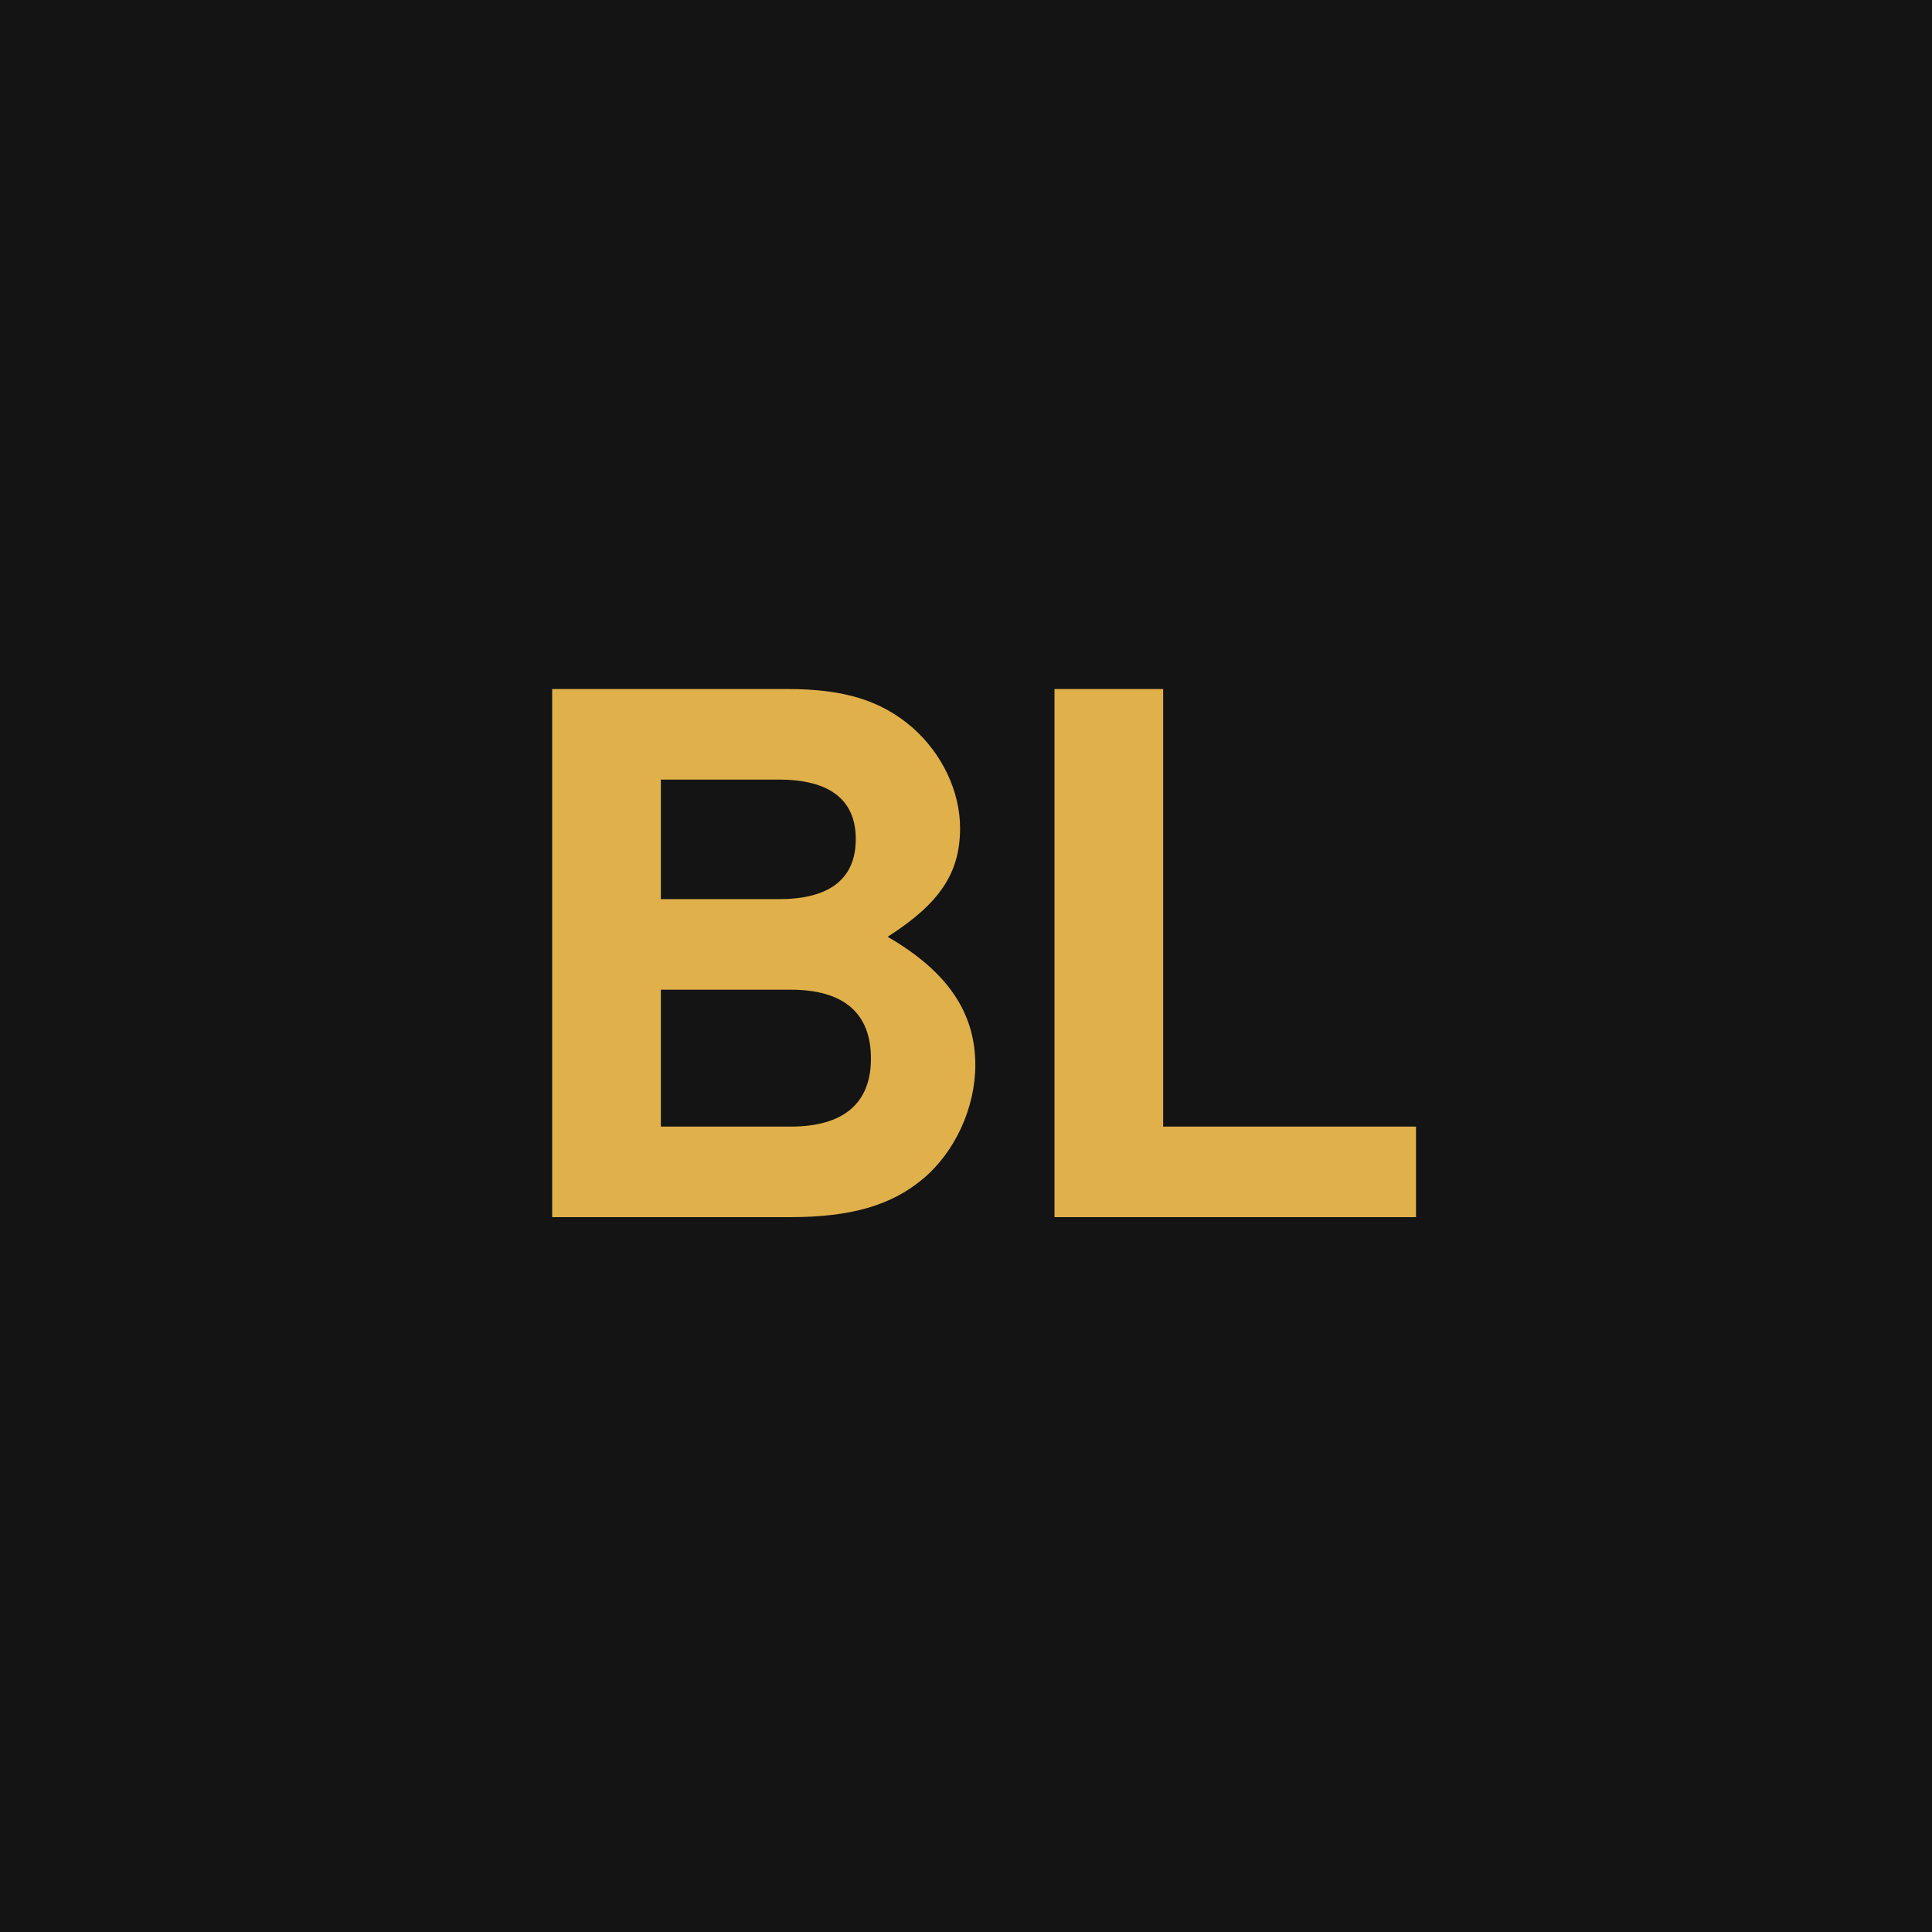
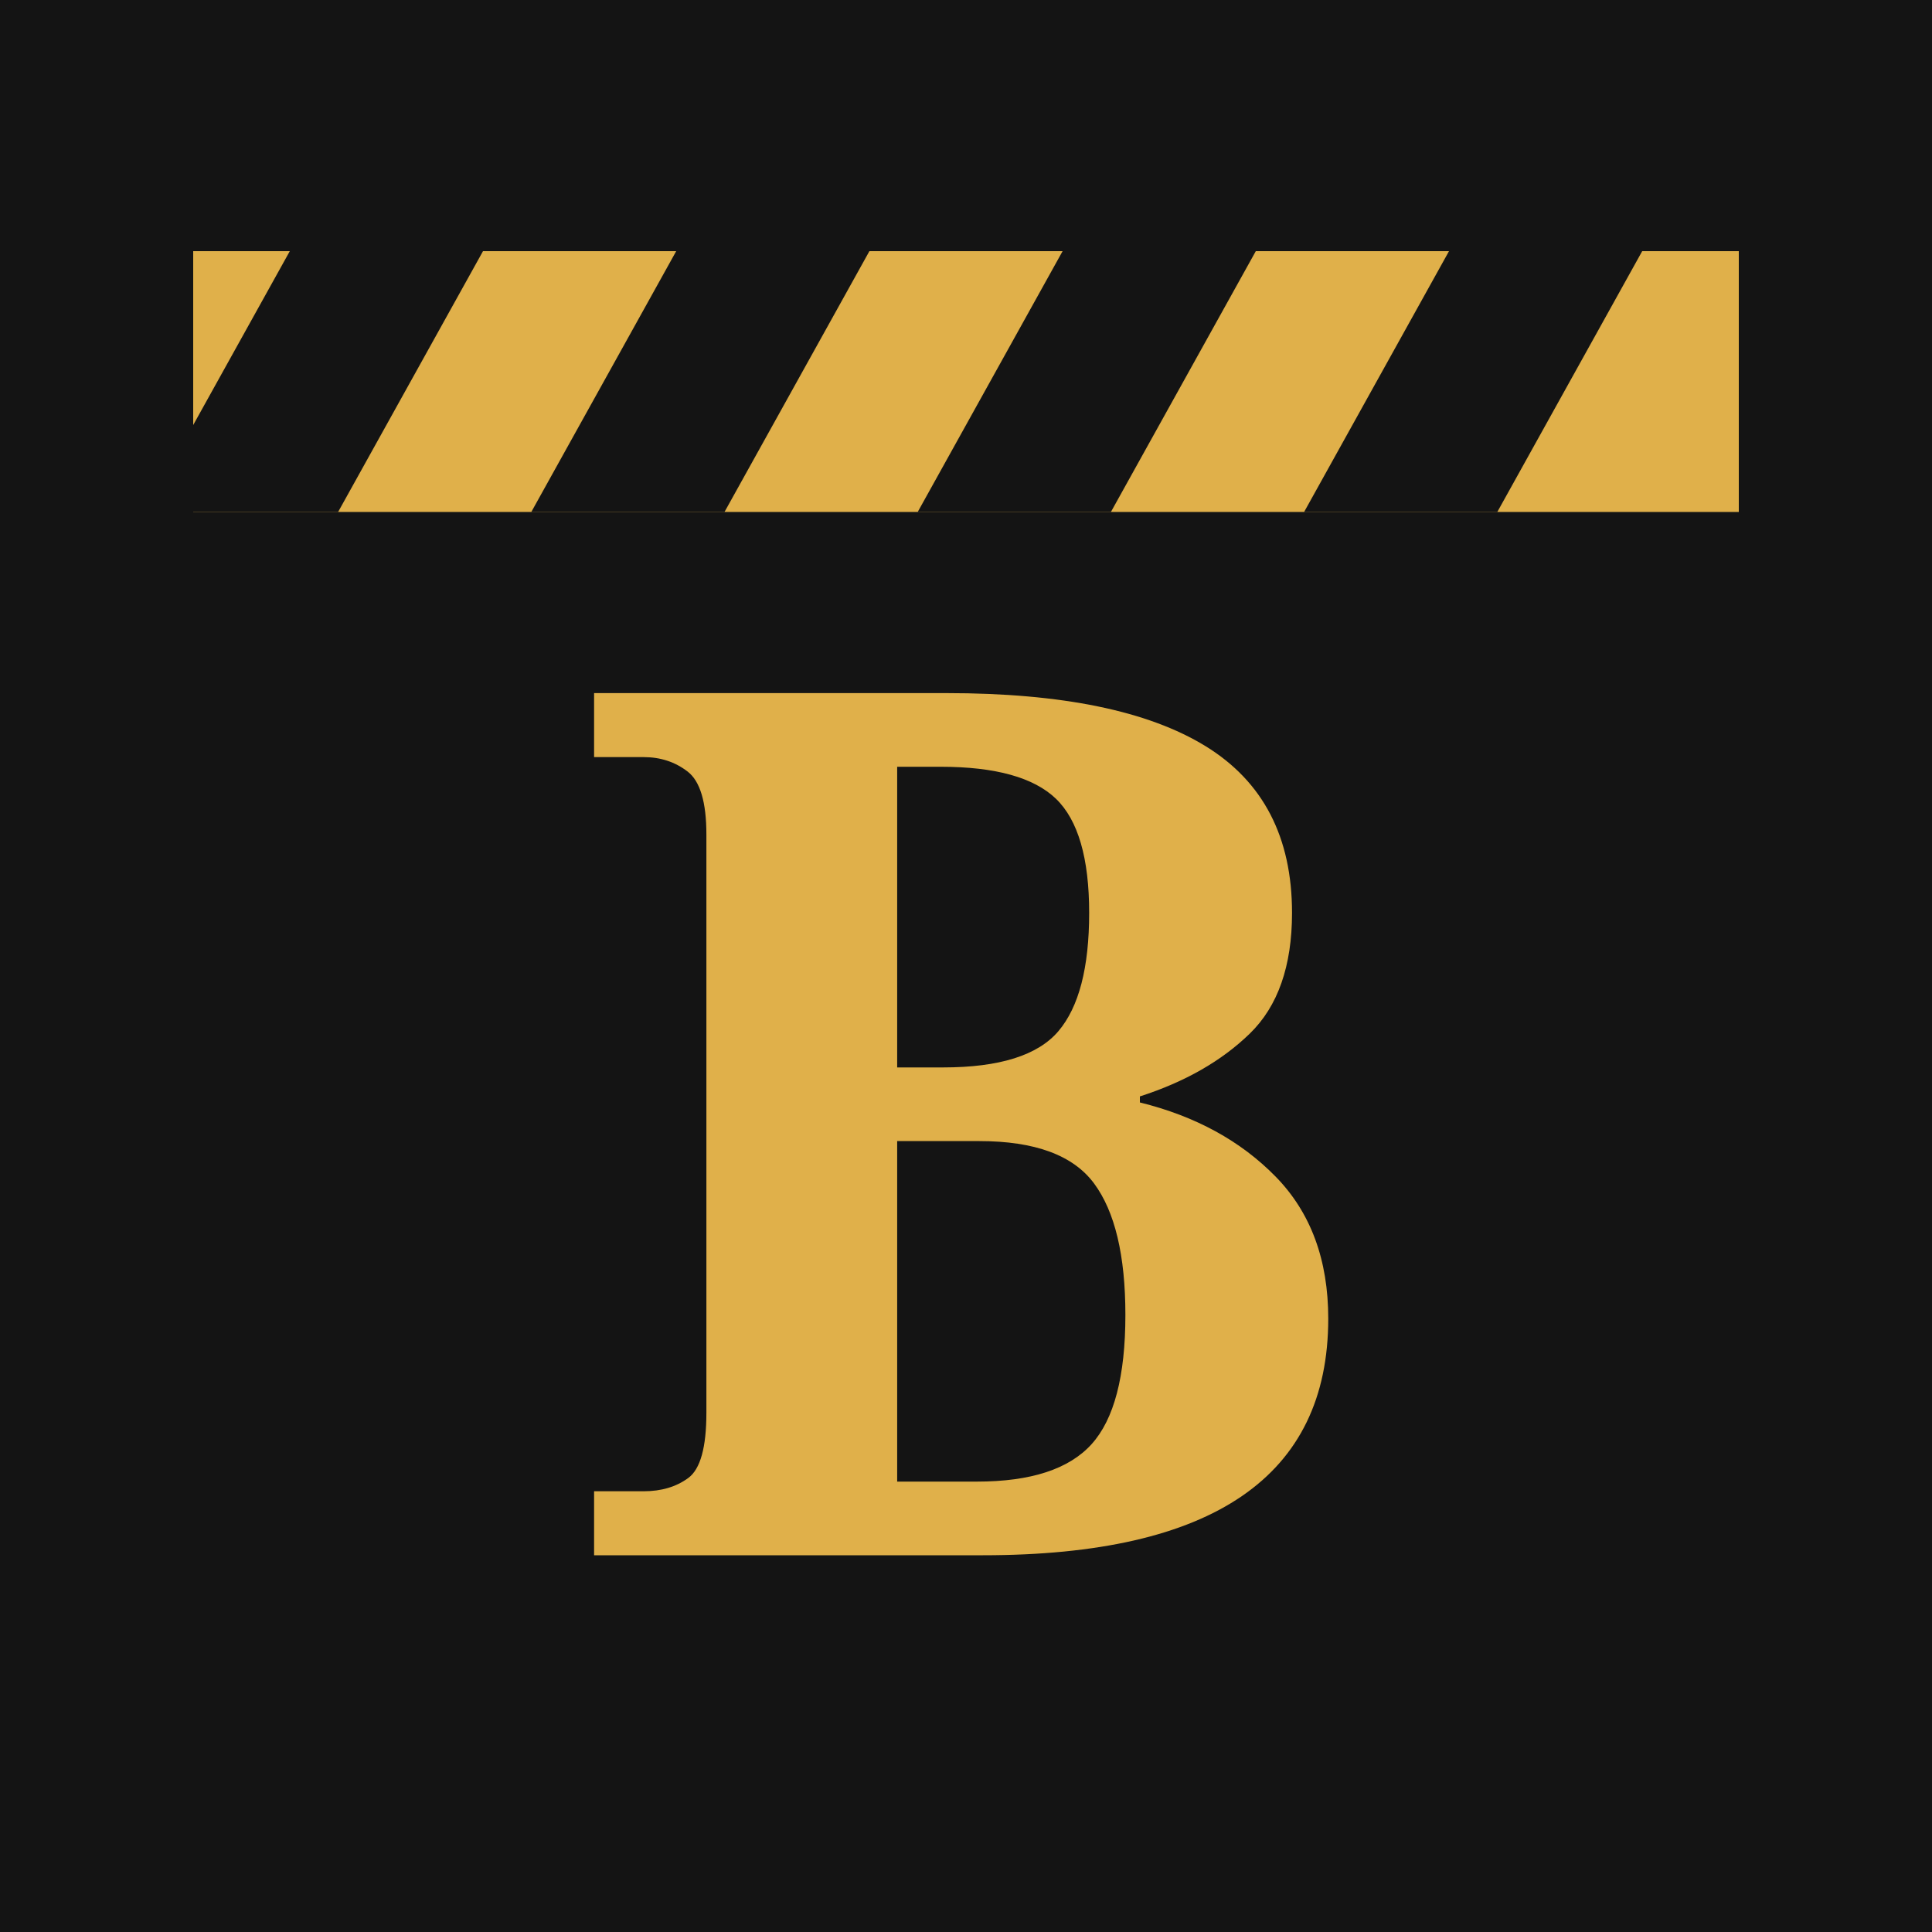
<svg xmlns="http://www.w3.org/2000/svg" viewBox="0 0 400 400">
  <rect width="400" height="400" fill="#141414" />
-   <text x="200" y="252" text-anchor="middle" font-family="Helvetica Neue, Helvetica, Arial, sans-serif" font-weight="800" font-size="150" letter-spacing="-4" fill="#e0b04a">BL</text>
+   <g transform="translate(40 52)">
+     <rect width="320" height="54" fill="#e0b04a" />
+     <g fill="#141414">
+       <path d="M20 0h40L30 54H-10z" />
+       <path d="M100 0h40l-30 54H70z" />
+       <path d="M180 0h40l-30 54h-40z" />
+       <path d="M260 0h40l-30 54h-40z" />
+     </g>
+   </g>
+   <text x="200" y="322" text-anchor="middle" font-family="Didot, 'Bodoni 72', 'Playfair Display', Georgia, serif" font-weight="700" font-size="250" fill="#e0b04a">B</text>
</svg>
